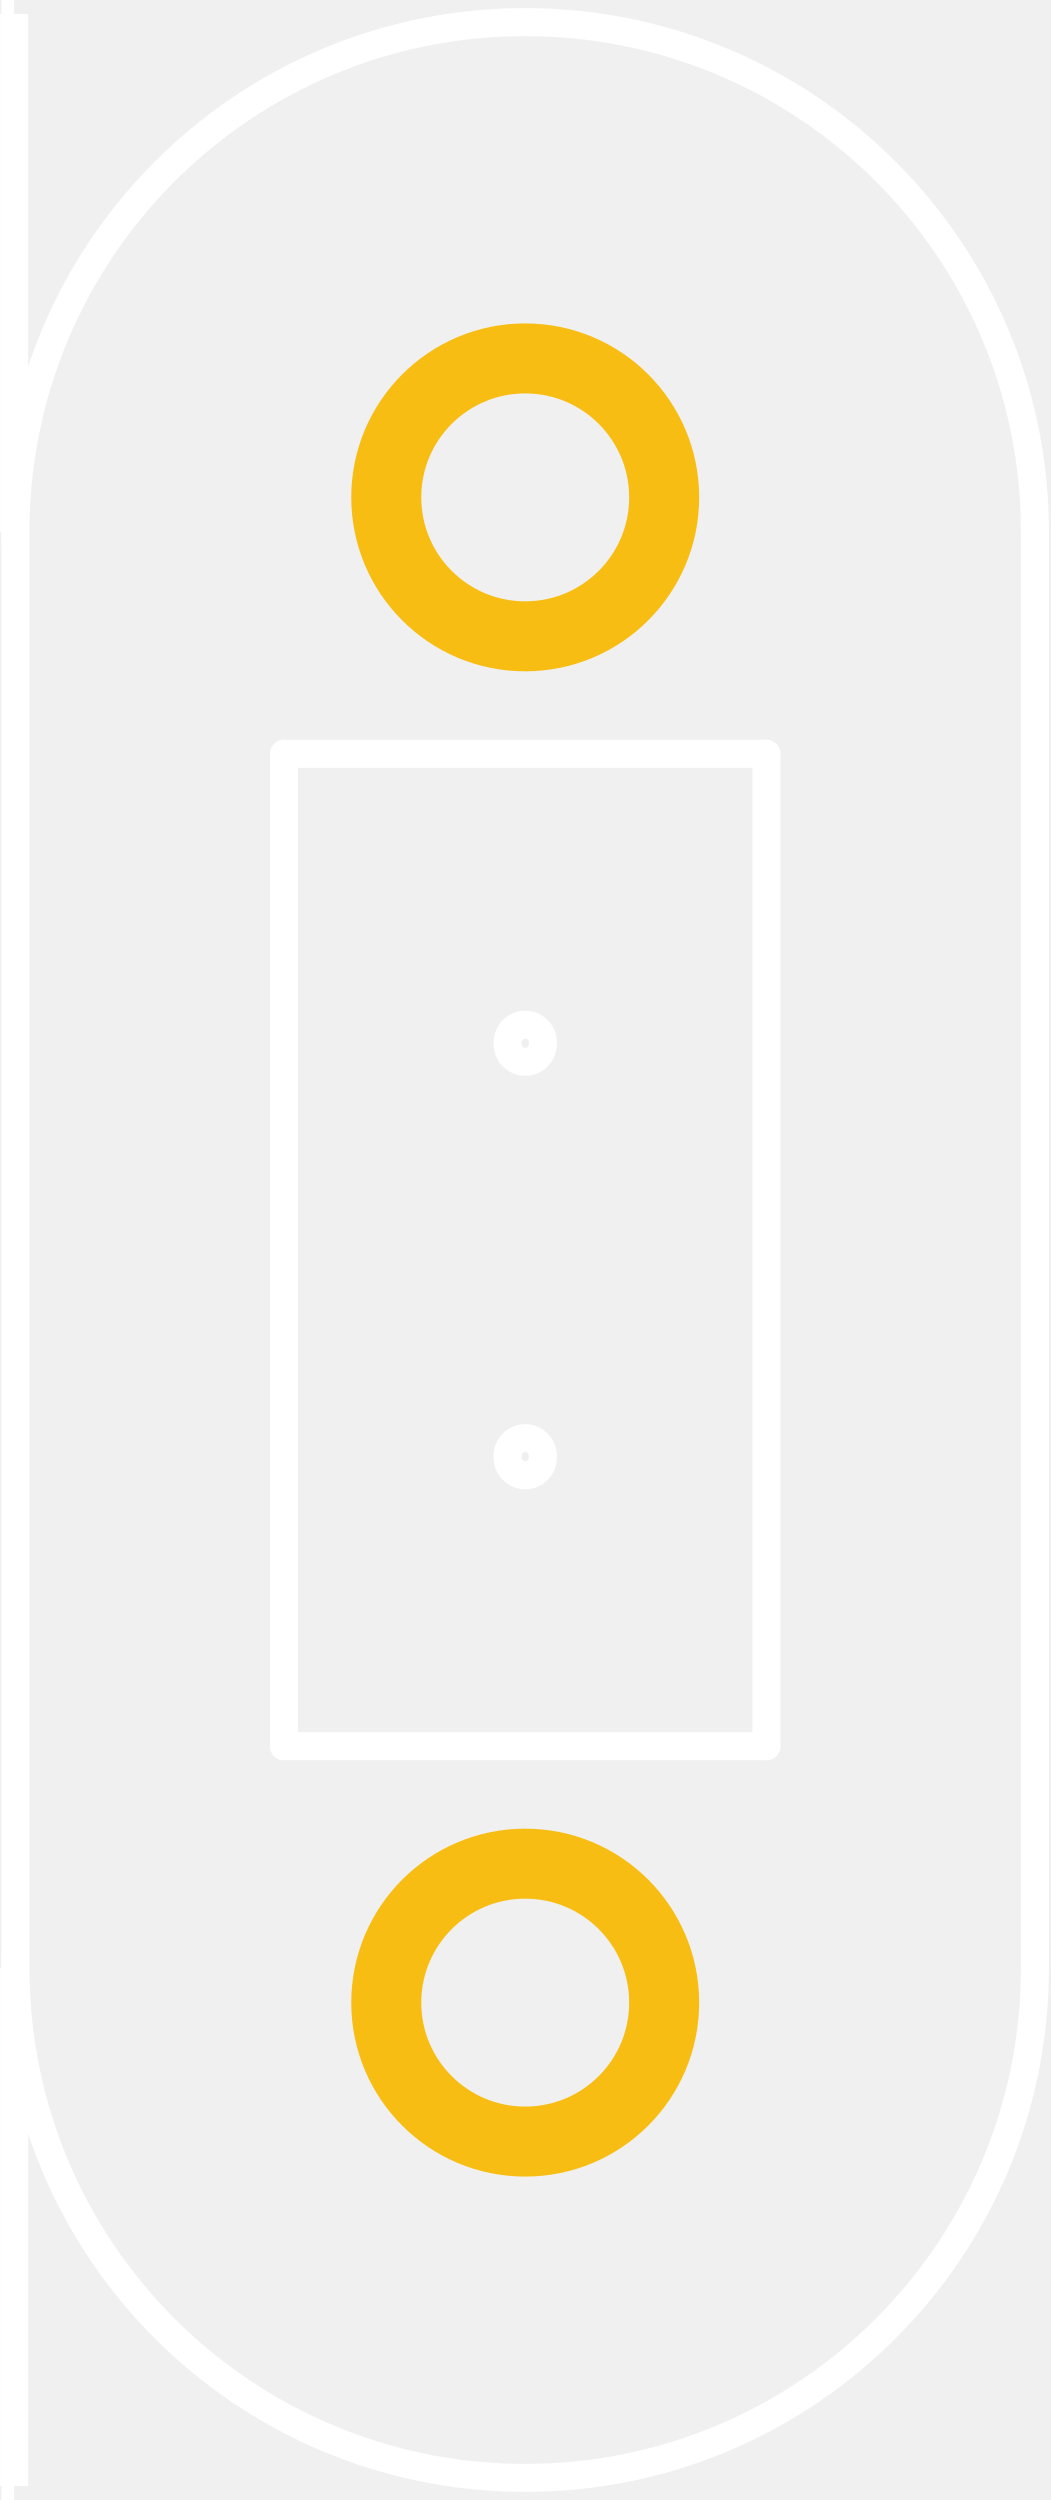
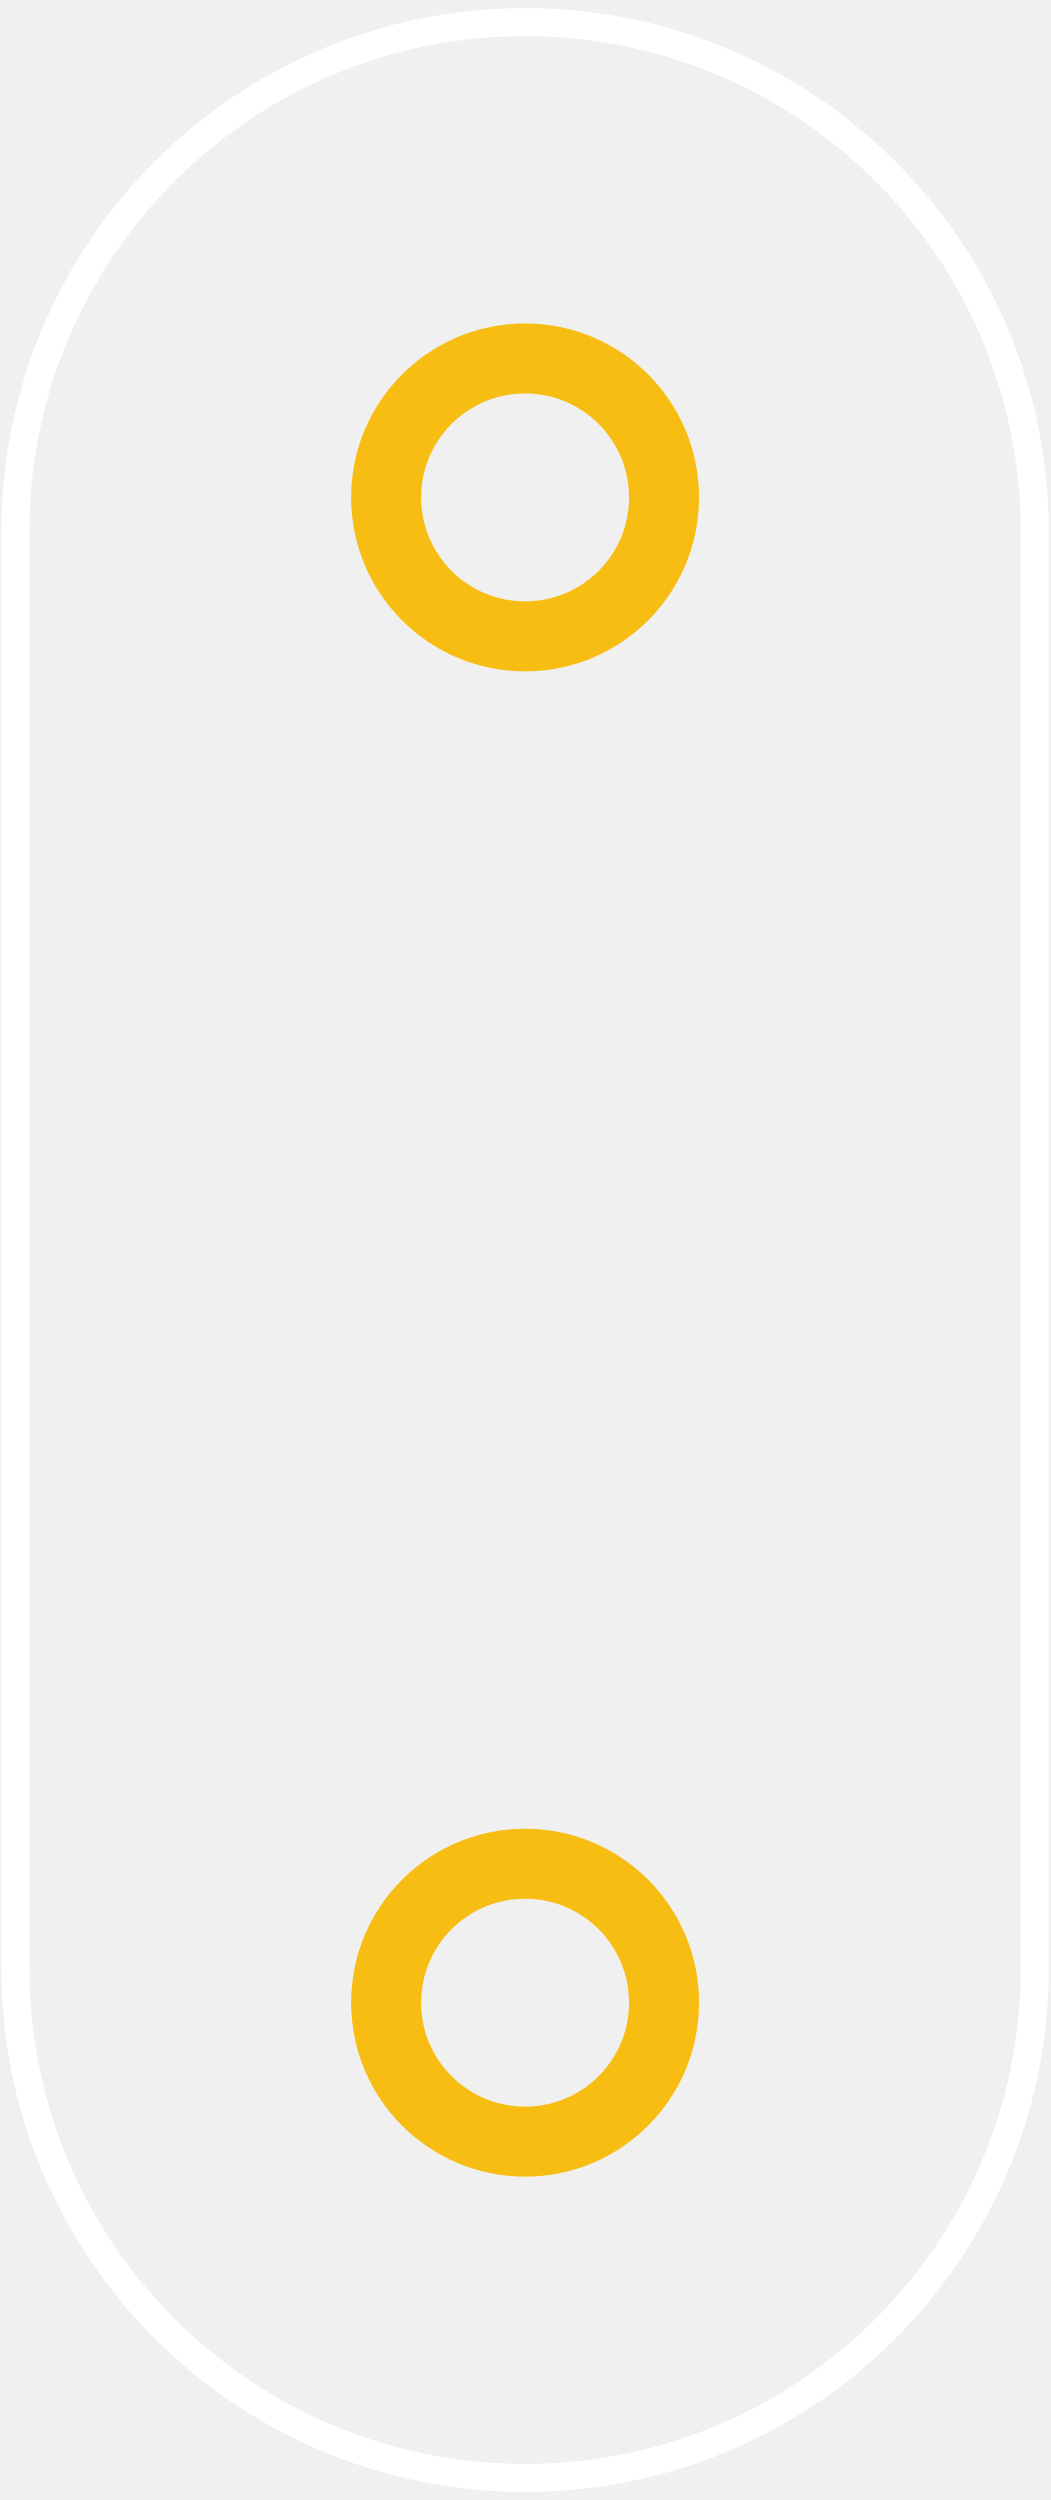
- <svg xmlns="http://www.w3.org/2000/svg" width="0.3in" x="0in" version="1.2" y="0in" height="0.714in" viewBox="0 0 21.6 51.42" baseProfile="tiny">
-   <g id="silkscreen" stroke-width="0">
-     <path fill="none" stroke="white" stroke-width="0.576" d="M0.316,10.939A10.484,10.484,0,1,1,21.284,10.939L21.284,40.481A10.484,10.484,0,1,1,0.316,40.481L0.316,10.939M10.438,21.458a0.363,0.363,0,1,0,0.725,0,0.363,0.363,0,1,0,-0.725,0zM10.438,29.962a0.363,0.363,0,1,0,0.725,0,0.363,0.363,0,1,0,-0.725,0z" />
-     <g stroke-width="0">
-       <g stroke-width="0">
+ <svg xmlns="http://www.w3.org/2000/svg" version="1.1" id="Ebene_1" x="0px" y="0px" width="21.6px" height="51.42px" viewBox="0 0 21.6 51.42" enable-background="new 0 0 21.6 51.42" xml:space="preserve">
+   <g id="silkscreen">
+     <path fill="none" stroke="#FFFFFF" stroke-width="0.576" d="M0.316,10.939c0-5.79,4.694-10.484,10.484-10.484   s10.484,4.694,10.484,10.484v29.543c0,5.79-4.694,10.484-10.484,10.484S0.316,46.272,0.316,40.482l0,0V10.939" />
+     <g>
+       <g>
+ 			</g>
    </g>
+     <g>
+       <g>
+ 			</g>
    </g>
-     <g stroke-width="0">
-       <g stroke-width="0">
-         <line stroke="white" stroke-linecap="round" y1="35.915" x1="5.839" y2="35.915" stroke-width="0.576" x2="15.761" />
-         <line stroke="white" stroke-linecap="round" y1="35.915" x1="15.761" y2="15.505" stroke-width="0.576" x2="15.761" />
-         <line stroke="white" stroke-linecap="round" y1="15.505" x1="15.761" y2="15.505" stroke-width="0.576" x2="5.839" />
-         <line stroke="white" stroke-linecap="round" y1="15.505" x1="5.839" y2="35.915" stroke-width="0.576" x2="5.839" />
-       </g>
+     <g>
+       <g>
+ 			</g>
    </g>
-     <g stroke-width="0">
-       <g stroke-width="0">
-     </g>
-     </g>
-     <g stroke-width="0">
-       <g stroke-width="0">
-     </g>
-     </g>
-     <line fill="none" stroke="white" fill-opacity="1" y1="51.133" x1="0.288" y2="51.133" stroke-width="0.576" x2="0.028" />
-     <line fill="none" stroke="white" fill-opacity="1" y1="40.47" x1="0.288" y2="40.47" stroke-width="0.576" x2="0.028" />
-     <line fill="none" stroke="white" fill-opacity="1" y1="51.133" x1="0.288" y2="40.47" stroke-width="0.576" x2="0.288" />
-     <line fill="none" stroke="white" fill-opacity="1" y1="10.95" x1="0.288" y2="10.95" stroke-width="0.576" x2="0.028" />
-     <line fill="none" stroke="white" fill-opacity="1" y1="0.288" x1="0.288" y2="0.288" stroke-width="0.576" x2="0.028" />
-     <line fill="none" stroke="white" fill-opacity="1" y1="10.95" x1="0.288" y2="0.288" stroke-width="0.576" x2="0.288" />
  </g>
-   <g id="copper1" stroke-width="0">
-     <g id="copper0" stroke-width="0">
-       <circle fill="none" cx="10.8" cy="10.23" connectorname="ON" stroke="#F7BD13" r="2.858" id="connector7pad" stroke-width="1.44" />
-       <circle fill="none" cx="10.8" cy="41.19" connectorname="OFF" stroke="#F7BD13" r="2.858" id="connector6pad" stroke-width="1.44" />
+   <g id="copper1">
+     <g id="copper0">
+       <circle id="connector7pad" fill="none" stroke="#F7BD13" stroke-width="1.44" cx="10.8" cy="10.231" r="2.858" />
+       <circle id="connector6pad" fill="none" stroke="#F7BD13" stroke-width="1.44" cx="10.8" cy="41.191" r="2.858" />
    </g>
  </g>
</svg>
